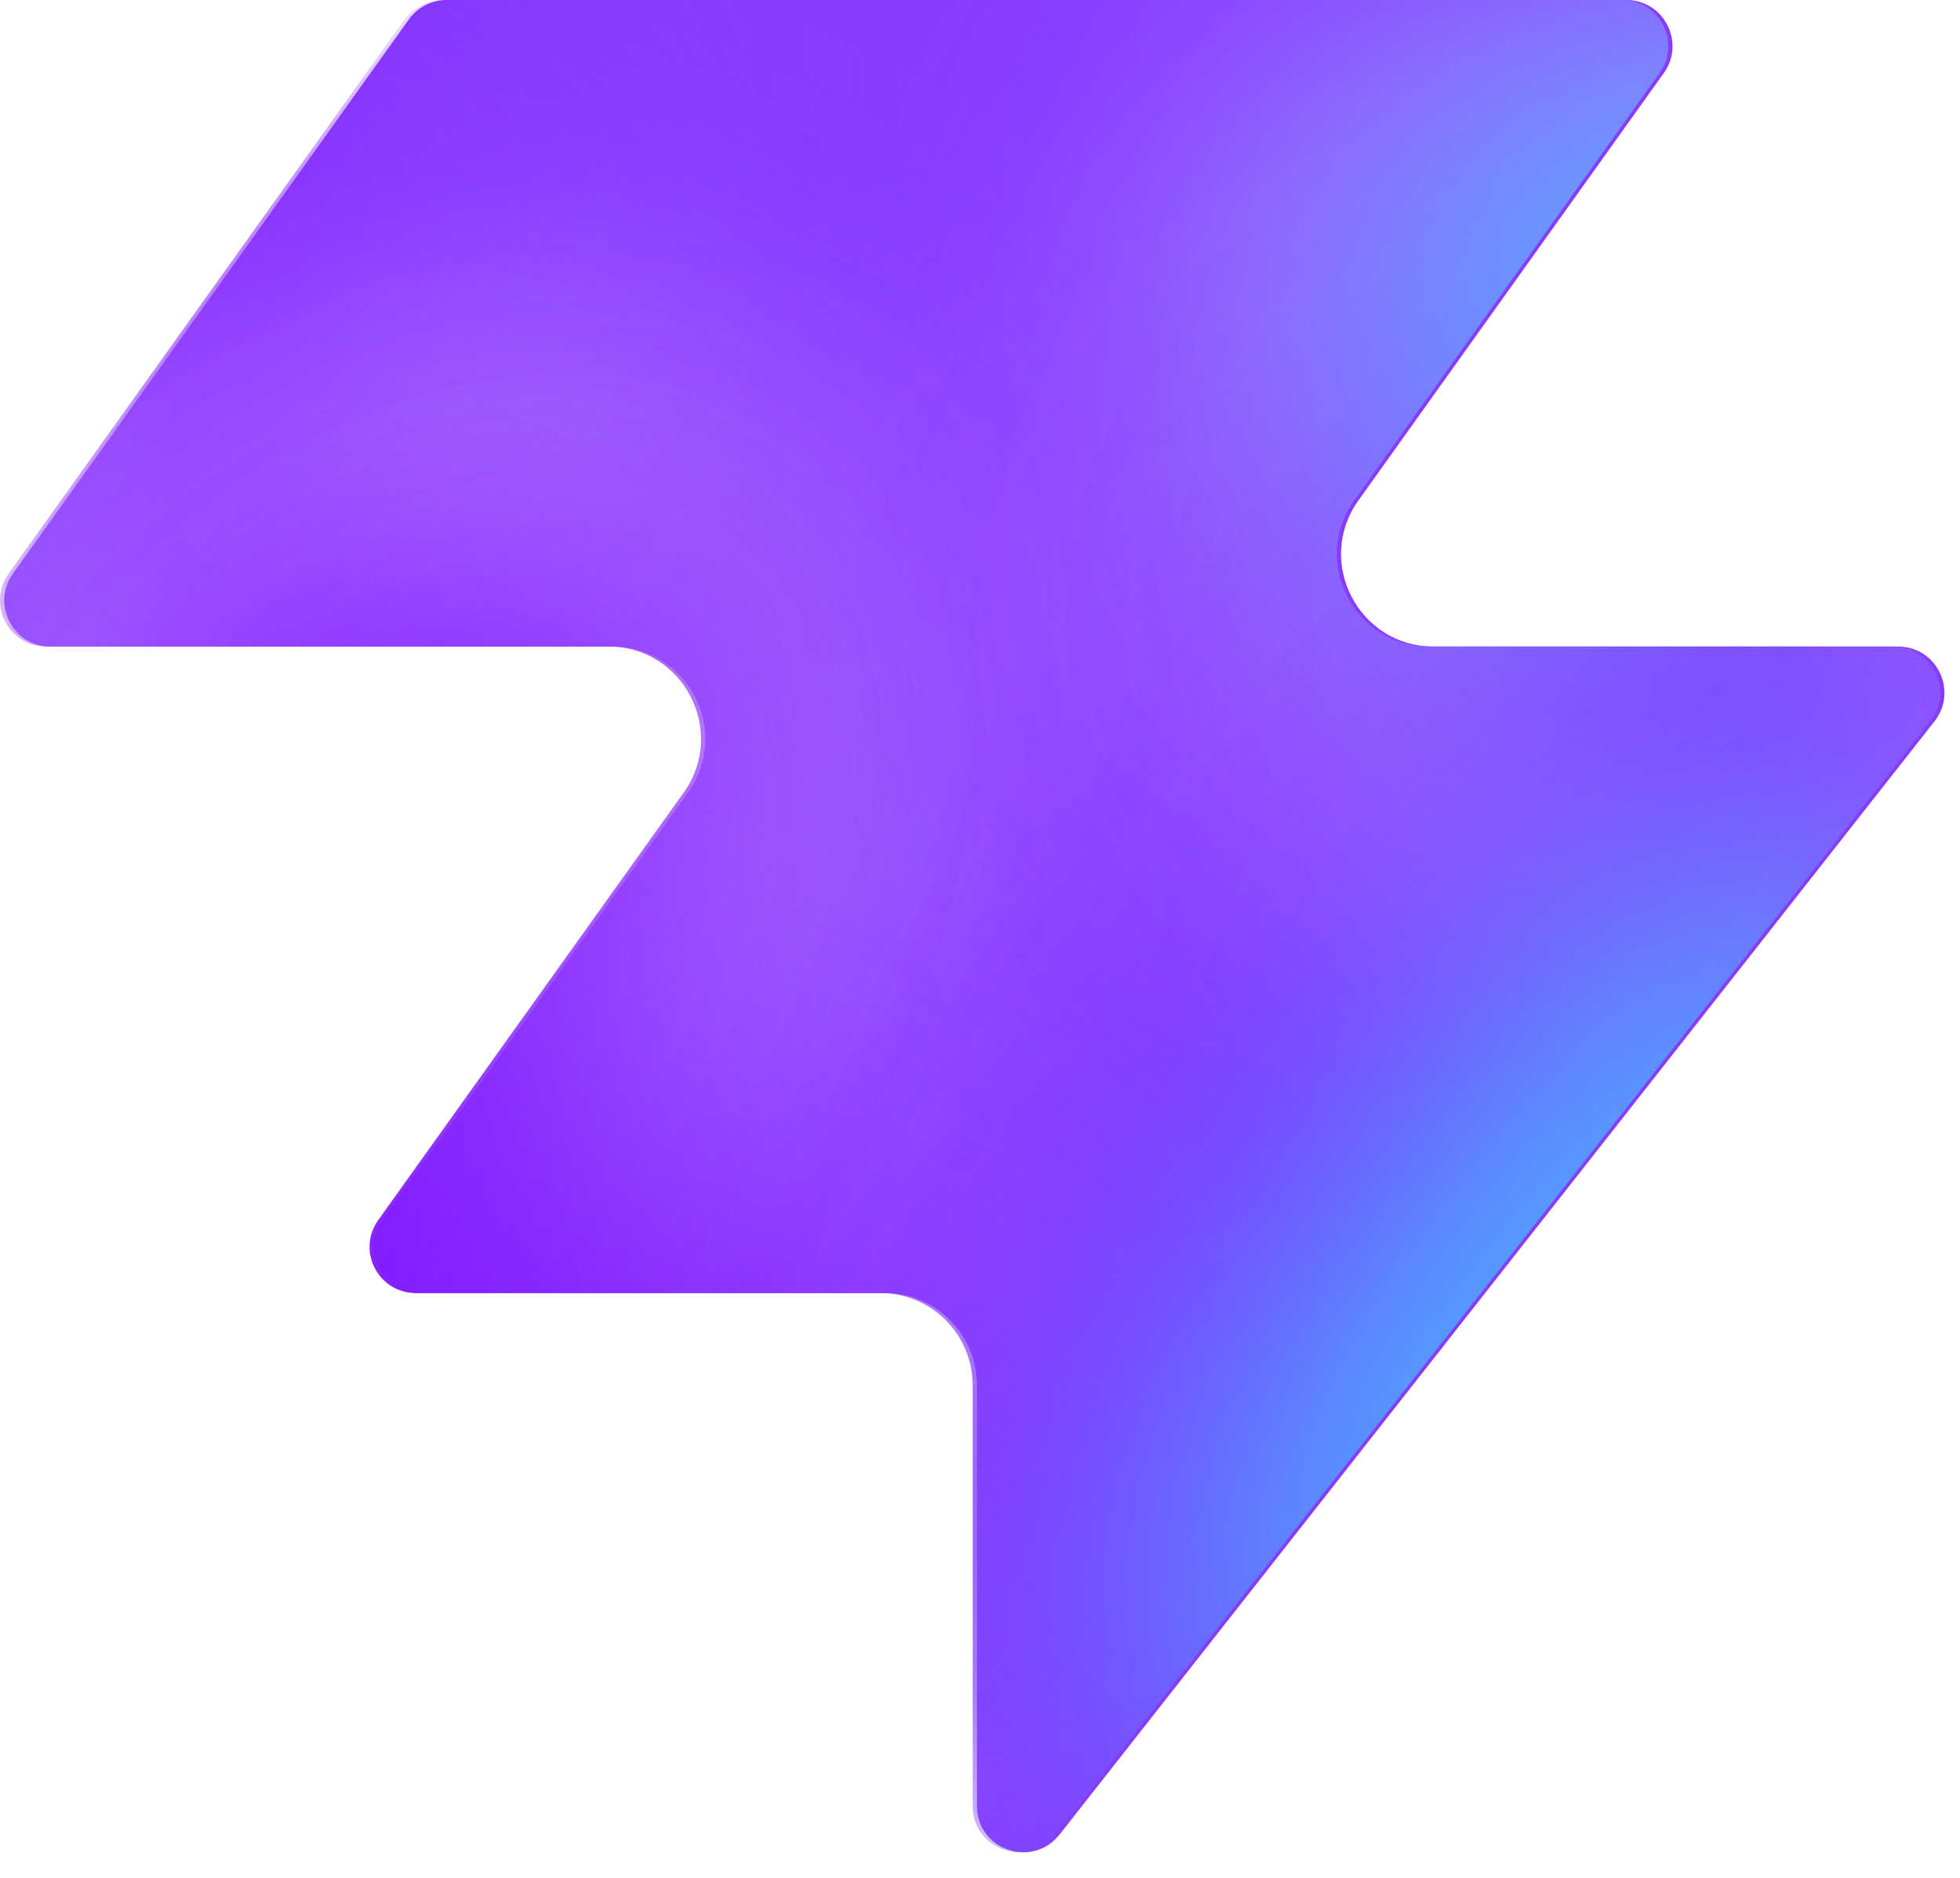
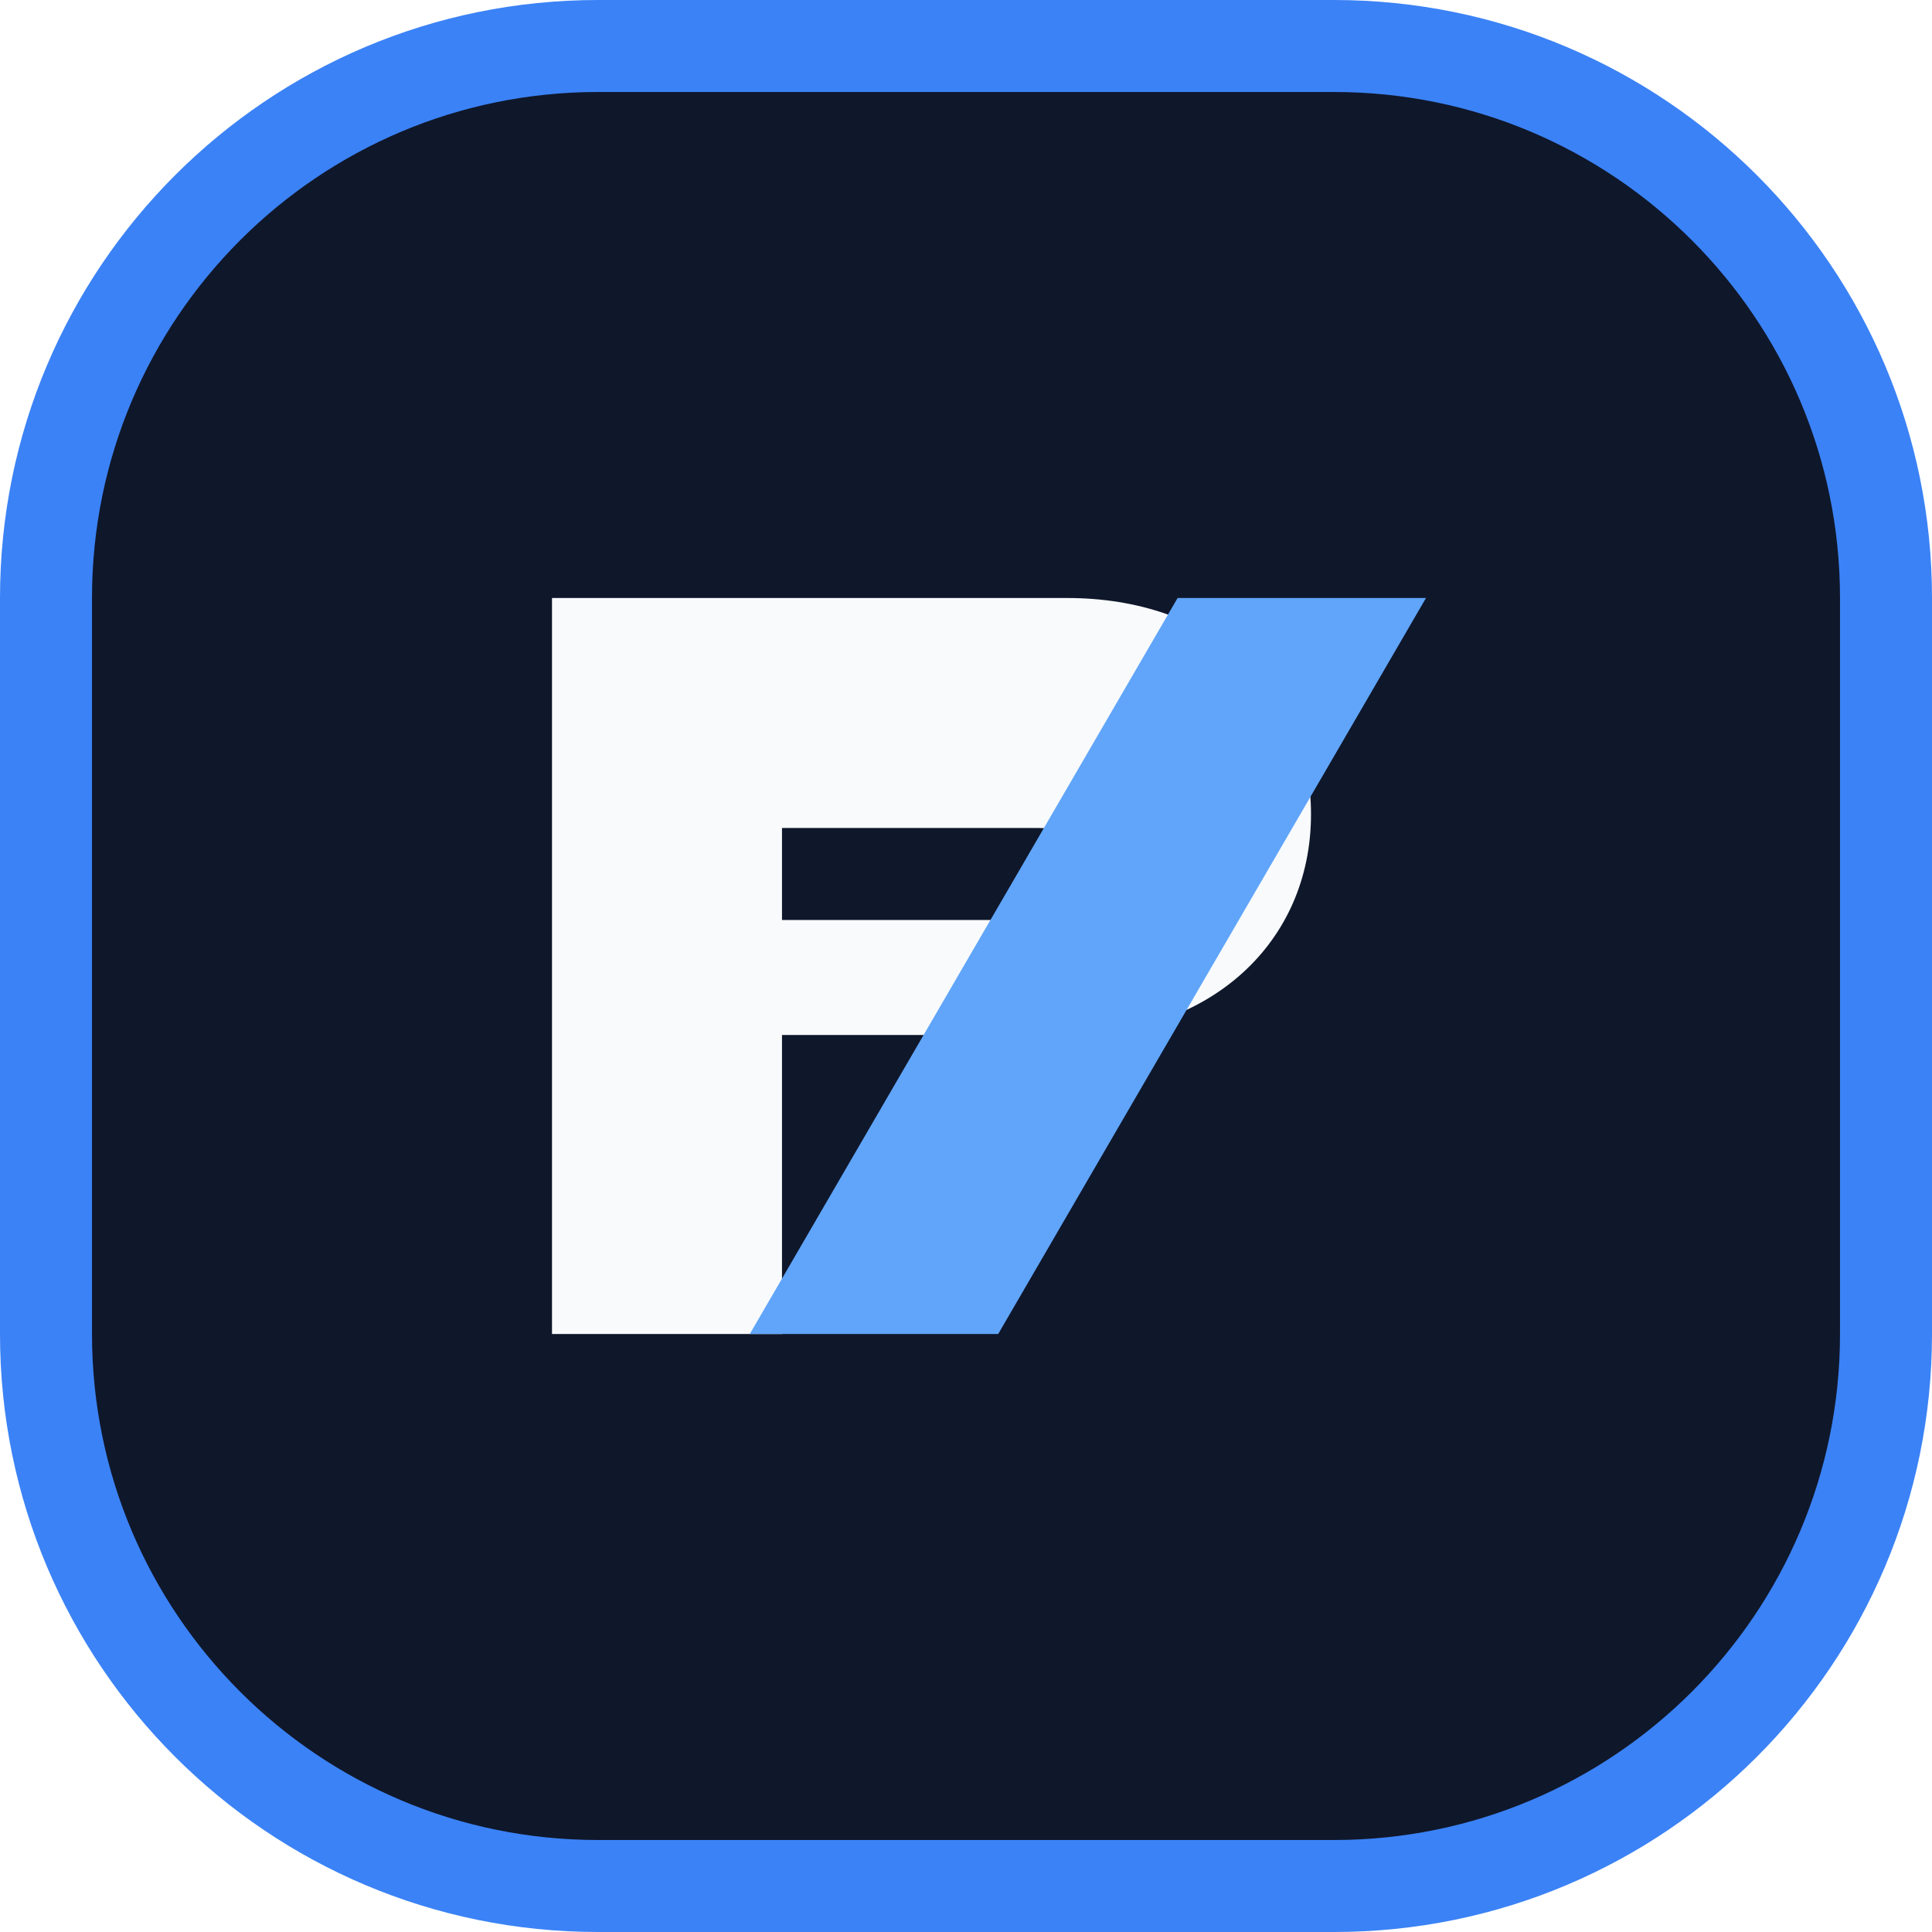
- <svg xmlns="http://www.w3.org/2000/svg" width="48" height="46" fill="none" viewBox="0 0 48 46">
-   <path fill="#863bff" d="M25.946 44.938c-.664.845-2.021.375-2.021-.698V33.937a2.26 2.26 0 0 0-2.262-2.262H10.287c-.92 0-1.456-1.04-.92-1.788l7.48-10.471c1.07-1.497 0-3.578-1.842-3.578H1.237c-.92 0-1.456-1.04-.92-1.788L10.013.474c.214-.297.556-.474.92-.474h28.894c.92 0 1.456 1.04.92 1.788l-7.48 10.471c-1.07 1.498 0 3.579 1.842 3.579h11.377c.943 0 1.473 1.088.89 1.83L25.947 44.94z" style="fill:#863bff;fill:color(display-p3 .525 .23 1);fill-opacity:1" />
-   <mask id="a" width="48" height="46" x="0" y="0" maskUnits="userSpaceOnUse" style="mask-type:alpha">
-     <path fill="#000" d="M25.842 44.938c-.664.844-2.021.375-2.021-.698V33.937a2.26 2.26 0 0 0-2.262-2.262H10.183c-.92 0-1.456-1.04-.92-1.788l7.48-10.471c1.07-1.498 0-3.579-1.842-3.579H1.133c-.92 0-1.456-1.04-.92-1.787L9.91.473c.214-.297.556-.474.92-.474h28.894c.92 0 1.456 1.04.92 1.788l-7.48 10.471c-1.07 1.498 0 3.578 1.842 3.578h11.377c.943 0 1.473 1.088.89 1.832L25.843 44.94z" style="fill:#000;fill-opacity:1" />
-   </mask>
-   <g mask="url(#a)">
-     <g filter="url(#b)">
-       <ellipse cx="5.508" cy="14.704" fill="#ede6ff" rx="5.508" ry="14.704" style="fill:#ede6ff;fill:color(display-p3 .927 .903 1);fill-opacity:1" transform="matrix(.00324 1 1 -.00324 -4.47 31.516)" />
-     </g>
-     <g filter="url(#c)">
-       <ellipse cx="10.399" cy="29.851" fill="#ede6ff" rx="10.399" ry="29.851" style="fill:#ede6ff;fill:color(display-p3 .927 .903 1);fill-opacity:1" transform="matrix(.00324 1 1 -.00324 -39.328 7.883)" />
-     </g>
-     <g filter="url(#d)">
-       <ellipse cx="5.508" cy="30.487" fill="#7e14ff" rx="5.508" ry="30.487" style="fill:#7e14ff;fill:color(display-p3 .492 .077 1);fill-opacity:1" transform="rotate(89.814 -25.913 -14.639)scale(1 -1)" />
-     </g>
-     <g filter="url(#e)">
-       <ellipse cx="5.508" cy="30.599" fill="#7e14ff" rx="5.508" ry="30.599" style="fill:#7e14ff;fill:color(display-p3 .492 .077 1);fill-opacity:1" transform="rotate(89.814 -32.644 -3.334)scale(1 -1)" />
-     </g>
-     <g filter="url(#f)">
-       <ellipse cx="5.508" cy="30.599" fill="#7e14ff" rx="5.508" ry="30.599" style="fill:#7e14ff;fill:color(display-p3 .492 .077 1);fill-opacity:1" transform="matrix(.00324 1 1 -.00324 -34.34 30.47)" />
-     </g>
-     <g filter="url(#g)">
-       <ellipse cx="14.072" cy="22.078" fill="#ede6ff" rx="14.072" ry="22.078" style="fill:#ede6ff;fill:color(display-p3 .927 .903 1);fill-opacity:1" transform="rotate(93.35 24.506 48.493)scale(-1 1)" />
-     </g>
-     <g filter="url(#h)">
-       <ellipse cx="3.47" cy="21.501" fill="#7e14ff" rx="3.47" ry="21.501" style="fill:#7e14ff;fill:color(display-p3 .492 .077 1);fill-opacity:1" transform="rotate(89.009 28.708 47.59)scale(-1 1)" />
-     </g>
-     <g filter="url(#i)">
-       <ellipse cx="3.47" cy="21.501" fill="#7e14ff" rx="3.47" ry="21.501" style="fill:#7e14ff;fill:color(display-p3 .492 .077 1);fill-opacity:1" transform="rotate(89.009 28.708 47.59)scale(-1 1)" />
-     </g>
-     <g filter="url(#j)">
-       <ellipse cx=".387" cy="8.972" fill="#7e14ff" rx="4.407" ry="29.108" style="fill:#7e14ff;fill:color(display-p3 .492 .077 1);fill-opacity:1" transform="rotate(39.51 .387 8.972)" />
-     </g>
-     <g filter="url(#k)">
-       <ellipse cx="47.523" cy="-6.092" fill="#7e14ff" rx="4.407" ry="29.108" style="fill:#7e14ff;fill:color(display-p3 .492 .077 1);fill-opacity:1" transform="rotate(37.892 47.523 -6.092)" />
-     </g>
-     <g filter="url(#l)">
-       <ellipse cx="41.412" cy="6.333" fill="#47bfff" rx="5.971" ry="9.665" style="fill:#47bfff;fill:color(display-p3 .28 .748 1);fill-opacity:1" transform="rotate(37.892 41.412 6.333)" />
-     </g>
-     <g filter="url(#m)">
-       <ellipse cx="-1.879" cy="38.332" fill="#7e14ff" rx="4.407" ry="29.108" style="fill:#7e14ff;fill:color(display-p3 .492 .077 1);fill-opacity:1" transform="rotate(37.892 -1.88 38.332)" />
-     </g>
-     <g filter="url(#n)">
-       <ellipse cx="-1.879" cy="38.332" fill="#7e14ff" rx="4.407" ry="29.108" style="fill:#7e14ff;fill:color(display-p3 .492 .077 1);fill-opacity:1" transform="rotate(37.892 -1.88 38.332)" />
-     </g>
-     <g filter="url(#o)">
-       <ellipse cx="35.651" cy="29.907" fill="#7e14ff" rx="4.407" ry="29.108" style="fill:#7e14ff;fill:color(display-p3 .492 .077 1);fill-opacity:1" transform="rotate(37.892 35.651 29.907)" />
-     </g>
-     <g filter="url(#p)">
-       <ellipse cx="38.418" cy="32.4" fill="#47bfff" rx="5.971" ry="15.297" style="fill:#47bfff;fill:color(display-p3 .28 .748 1);fill-opacity:1" transform="rotate(37.892 38.418 32.4)" />
-     </g>
-   </g>
-   <defs>
-     <filter id="b" width="60.045" height="41.654" x="-19.77" y="16.149" color-interpolation-filters="sRGB" filterUnits="userSpaceOnUse">
-       <feFlood flood-opacity="0" result="BackgroundImageFix" />
-       <feBlend in="SourceGraphic" in2="BackgroundImageFix" result="shape" />
-       <feGaussianBlur result="effect1_foregroundBlur_2002_17158" stdDeviation="7.659" />
-     </filter>
-     <filter id="c" width="90.34" height="51.437" x="-54.613" y="-7.533" color-interpolation-filters="sRGB" filterUnits="userSpaceOnUse">
-       <feFlood flood-opacity="0" result="BackgroundImageFix" />
-       <feBlend in="SourceGraphic" in2="BackgroundImageFix" result="shape" />
-       <feGaussianBlur result="effect1_foregroundBlur_2002_17158" stdDeviation="7.659" />
-     </filter>
-     <filter id="d" width="79.355" height="29.4" x="-49.64" y="2.03" color-interpolation-filters="sRGB" filterUnits="userSpaceOnUse">
-       <feFlood flood-opacity="0" result="BackgroundImageFix" />
-       <feBlend in="SourceGraphic" in2="BackgroundImageFix" result="shape" />
-       <feGaussianBlur result="effect1_foregroundBlur_2002_17158" stdDeviation="4.596" />
-     </filter>
-     <filter id="e" width="79.579" height="29.4" x="-45.045" y="20.029" color-interpolation-filters="sRGB" filterUnits="userSpaceOnUse">
-       <feFlood flood-opacity="0" result="BackgroundImageFix" />
-       <feBlend in="SourceGraphic" in2="BackgroundImageFix" result="shape" />
-       <feGaussianBlur result="effect1_foregroundBlur_2002_17158" stdDeviation="4.596" />
-     </filter>
-     <filter id="f" width="79.579" height="29.4" x="-43.513" y="21.178" color-interpolation-filters="sRGB" filterUnits="userSpaceOnUse">
-       <feFlood flood-opacity="0" result="BackgroundImageFix" />
-       <feBlend in="SourceGraphic" in2="BackgroundImageFix" result="shape" />
-       <feGaussianBlur result="effect1_foregroundBlur_2002_17158" stdDeviation="4.596" />
-     </filter>
-     <filter id="g" width="74.749" height="58.852" x="15.756" y="-17.901" color-interpolation-filters="sRGB" filterUnits="userSpaceOnUse">
-       <feFlood flood-opacity="0" result="BackgroundImageFix" />
-       <feBlend in="SourceGraphic" in2="BackgroundImageFix" result="shape" />
-       <feGaussianBlur result="effect1_foregroundBlur_2002_17158" stdDeviation="7.659" />
-     </filter>
-     <filter id="h" width="61.377" height="25.362" x="23.548" y="2.284" color-interpolation-filters="sRGB" filterUnits="userSpaceOnUse">
-       <feFlood flood-opacity="0" result="BackgroundImageFix" />
-       <feBlend in="SourceGraphic" in2="BackgroundImageFix" result="shape" />
-       <feGaussianBlur result="effect1_foregroundBlur_2002_17158" stdDeviation="4.596" />
-     </filter>
-     <filter id="i" width="61.377" height="25.362" x="23.548" y="2.284" color-interpolation-filters="sRGB" filterUnits="userSpaceOnUse">
-       <feFlood flood-opacity="0" result="BackgroundImageFix" />
-       <feBlend in="SourceGraphic" in2="BackgroundImageFix" result="shape" />
-       <feGaussianBlur result="effect1_foregroundBlur_2002_17158" stdDeviation="4.596" />
-     </filter>
-     <filter id="j" width="56.045" height="63.649" x="-27.636" y="-22.853" color-interpolation-filters="sRGB" filterUnits="userSpaceOnUse">
-       <feFlood flood-opacity="0" result="BackgroundImageFix" />
-       <feBlend in="SourceGraphic" in2="BackgroundImageFix" result="shape" />
-       <feGaussianBlur result="effect1_foregroundBlur_2002_17158" stdDeviation="4.596" />
-     </filter>
-     <filter id="k" width="54.814" height="64.646" x="20.116" y="-38.415" color-interpolation-filters="sRGB" filterUnits="userSpaceOnUse">
-       <feFlood flood-opacity="0" result="BackgroundImageFix" />
-       <feBlend in="SourceGraphic" in2="BackgroundImageFix" result="shape" />
-       <feGaussianBlur result="effect1_foregroundBlur_2002_17158" stdDeviation="4.596" />
-     </filter>
-     <filter id="l" width="33.541" height="35.313" x="24.641" y="-11.323" color-interpolation-filters="sRGB" filterUnits="userSpaceOnUse">
-       <feFlood flood-opacity="0" result="BackgroundImageFix" />
-       <feBlend in="SourceGraphic" in2="BackgroundImageFix" result="shape" />
-       <feGaussianBlur result="effect1_foregroundBlur_2002_17158" stdDeviation="4.596" />
-     </filter>
-     <filter id="m" width="54.814" height="64.646" x="-29.286" y="6.009" color-interpolation-filters="sRGB" filterUnits="userSpaceOnUse">
-       <feFlood flood-opacity="0" result="BackgroundImageFix" />
-       <feBlend in="SourceGraphic" in2="BackgroundImageFix" result="shape" />
-       <feGaussianBlur result="effect1_foregroundBlur_2002_17158" stdDeviation="4.596" />
-     </filter>
-     <filter id="n" width="54.814" height="64.646" x="-29.286" y="6.009" color-interpolation-filters="sRGB" filterUnits="userSpaceOnUse">
-       <feFlood flood-opacity="0" result="BackgroundImageFix" />
-       <feBlend in="SourceGraphic" in2="BackgroundImageFix" result="shape" />
-       <feGaussianBlur result="effect1_foregroundBlur_2002_17158" stdDeviation="4.596" />
-     </filter>
-     <filter id="o" width="54.814" height="64.646" x="8.244" y="-2.416" color-interpolation-filters="sRGB" filterUnits="userSpaceOnUse">
-       <feFlood flood-opacity="0" result="BackgroundImageFix" />
-       <feBlend in="SourceGraphic" in2="BackgroundImageFix" result="shape" />
-       <feGaussianBlur result="effect1_foregroundBlur_2002_17158" stdDeviation="4.596" />
-     </filter>
-     <filter id="p" width="39.409" height="43.623" x="18.713" y="10.588" color-interpolation-filters="sRGB" filterUnits="userSpaceOnUse">
-       <feFlood flood-opacity="0" result="BackgroundImageFix" />
-       <feBlend in="SourceGraphic" in2="BackgroundImageFix" result="shape" />
-       <feGaussianBlur result="effect1_foregroundBlur_2002_17158" stdDeviation="4.596" />
-     </filter>
-   </defs>
+ <svg xmlns="http://www.w3.org/2000/svg" viewBox="0 0 42 42" fill="none">
+   <rect x="1" y="1" width="40" height="40" rx="12" fill="#0F172A" />
+   <rect x="1" y="1" width="40" height="40" rx="12" stroke="#3B82F6" stroke-width="2" />
+   <path d="M12 22.5h11.2c3.1 0 5.3-2 5.3-4.8S26.3 13 23.2 13H12v16h5v-11h5.6c.7 0 1.2.4 1.2 1s-.5 1-1.2 1H12v2.5Z" fill="#F8FAFC" />
+   <path d="M21.7 29 31 13h-5.4l-9.3 16h5.4Z" fill="#60A5FA" />
</svg>
